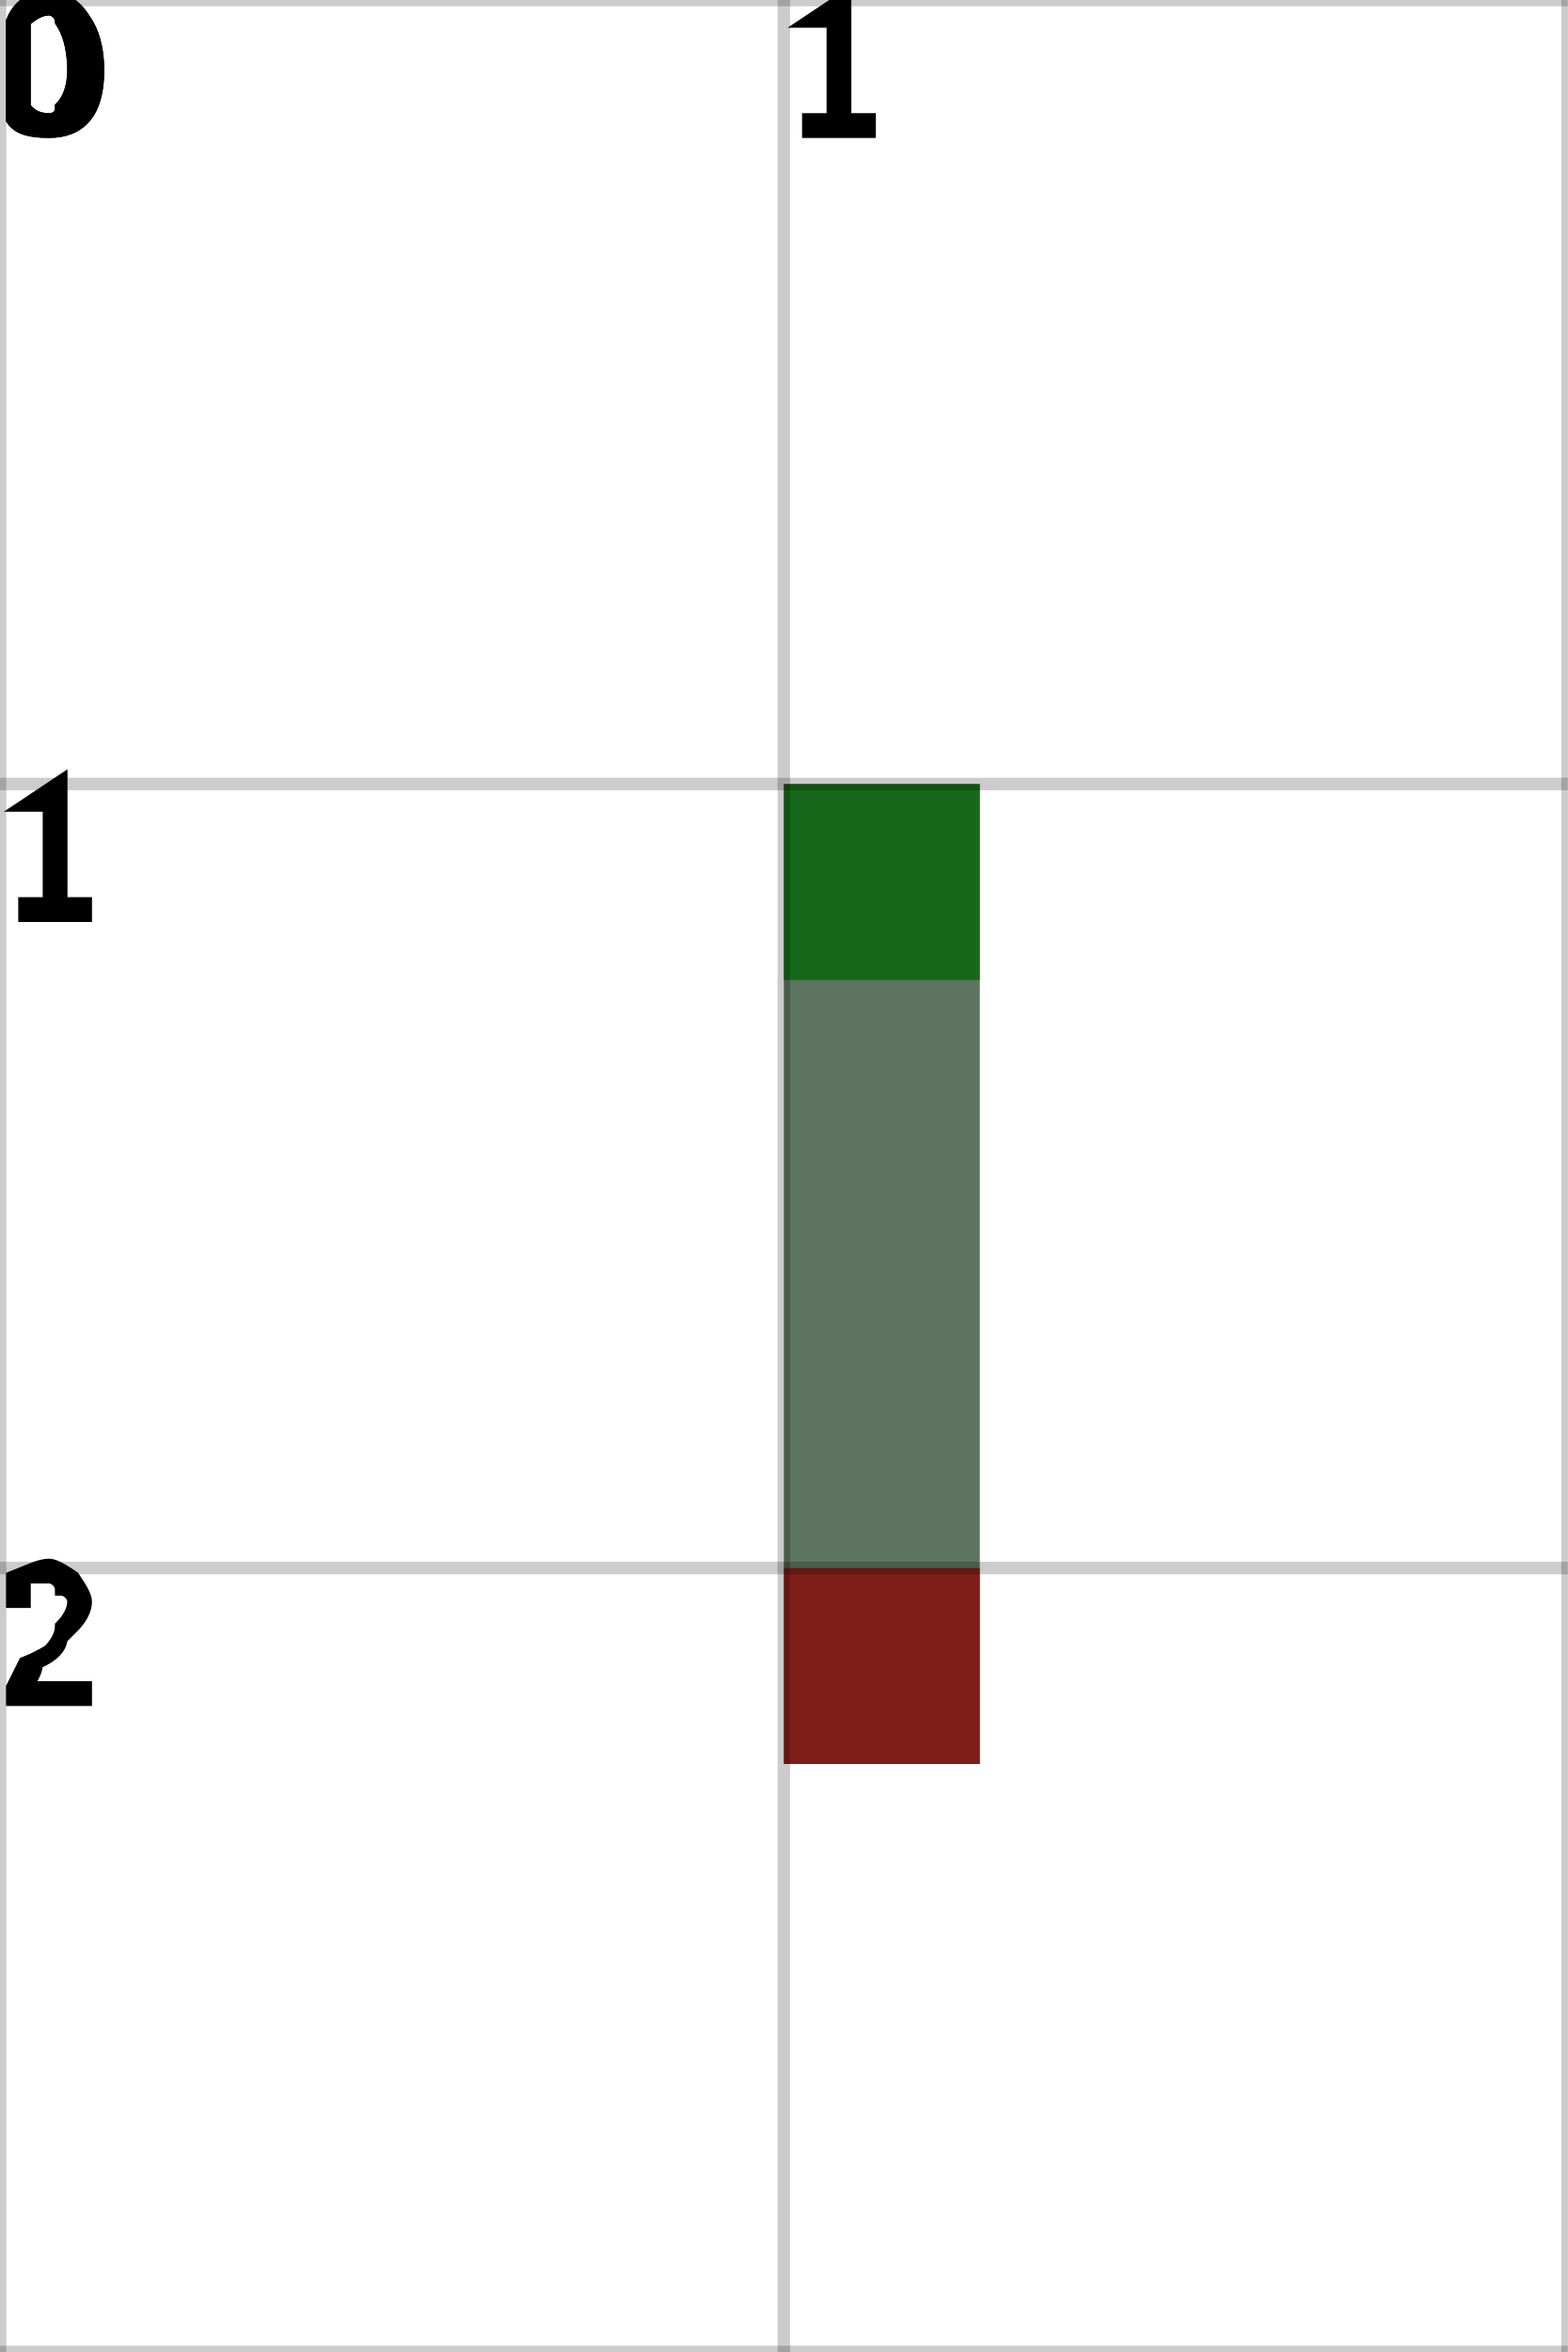
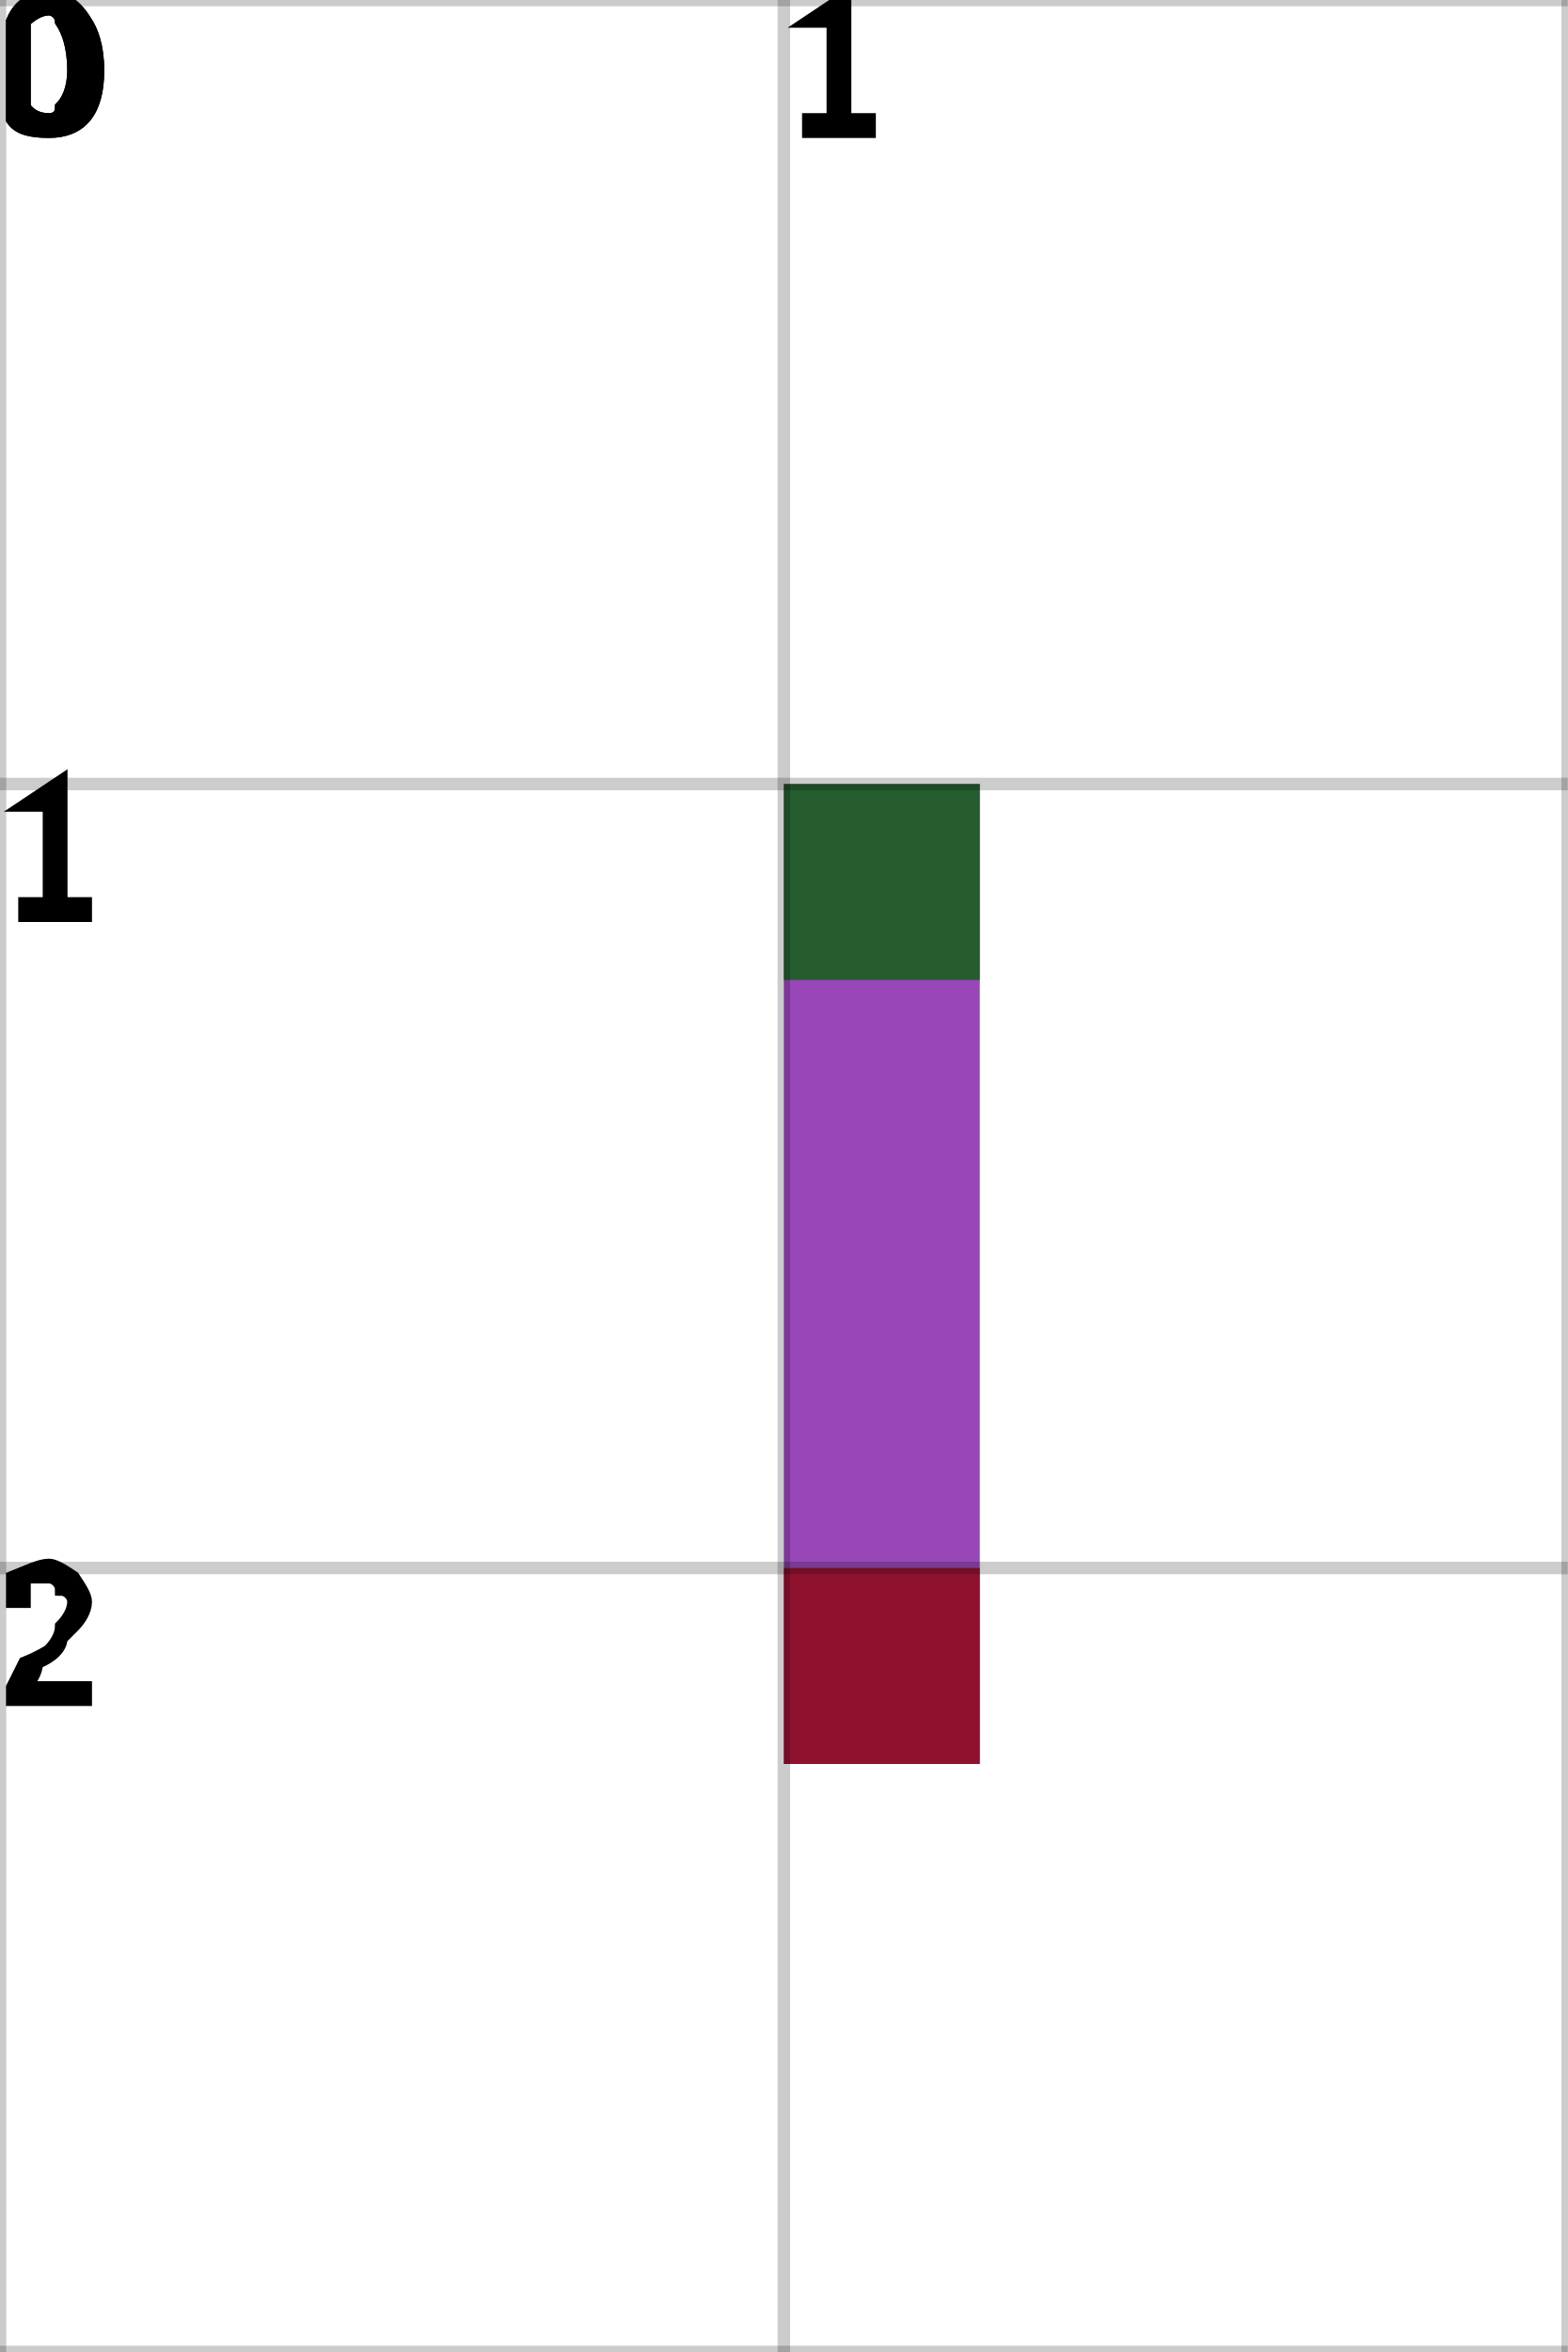
<svg xmlns="http://www.w3.org/2000/svg" height="100%" viewBox="0 0 2 3" width="100%" background-color="none">
-   <path d="M 1.25 1 L 1 1 L 1 2.25 L 1.25 2.25 Z" fill="#26462B" opacity="0.75" stroke="transparent" stroke-width="0.5" />
+   <path d="M 1.25 1 L 1 1 L 1 2.25 L 1.25 2.25 Z" fill="#7509A0" opacity="0.75" stroke="transparent" stroke-width="0.5" />
  <rect fill="darkGreen" height="0.25" opacity="0.75" stroke="transparent" stroke-width="0.5" width="0.25" x="1" y="1" />
  <rect fill="darkRed" height="0.25" opacity="0.75" stroke="transparent" stroke-width="0.5" width="0.25" x="1" y="2" />
  <line dominant-baseline="hanging" fill="transparent" font-size="0.25" opacity="0.2" stroke="black" stroke-width="0.016" text-anchor="start" x1="0" x2="0" y1="0" y2="3" />
  <text dominant-baseline="hanging" fill="black" font-size="0.25" opacity="1" stroke="black" stroke-width="0.016" text-anchor="start" x="0" y="0">0</text>
  <line dominant-baseline="hanging" fill="transparent" font-size="0.25" opacity="0.2" stroke="black" stroke-width="0.016" text-anchor="start" x1="1" x2="1" y1="0" y2="3" />
  <text dominant-baseline="hanging" fill="black" font-size="0.25" opacity="1" stroke="black" stroke-width="0.016" text-anchor="start" x="1" y="0">1</text>
  <line dominant-baseline="hanging" fill="transparent" font-size="0.25" opacity="0.2" stroke="black" stroke-width="0.016" text-anchor="start" x1="2" x2="2" y1="0" y2="3" />
  <line dominant-baseline="hanging" fill="transparent" font-size="0.25" opacity="0.2" stroke="black" stroke-width="0.016" text-anchor="start" x1="0" x2="2" y1="0" y2="0" />
  <text dominant-baseline="hanging" fill="black" font-size="0.25" opacity="1" stroke="black" stroke-width="0.016" text-anchor="start" x="0" y="0">0</text>
  <line dominant-baseline="hanging" fill="transparent" font-size="0.25" opacity="0.2" stroke="black" stroke-width="0.016" text-anchor="start" x1="0" x2="2" y1="1" y2="1" />
  <text dominant-baseline="hanging" fill="black" font-size="0.25" opacity="1" stroke="black" stroke-width="0.016" text-anchor="start" x="0" y="1">1</text>
  <line dominant-baseline="hanging" fill="transparent" font-size="0.25" opacity="0.2" stroke="black" stroke-width="0.016" text-anchor="start" x1="0" x2="2" y1="2" y2="2" />
  <text dominant-baseline="hanging" fill="black" font-size="0.25" opacity="1" stroke="black" stroke-width="0.016" text-anchor="start" x="0" y="2">2</text>
  <line dominant-baseline="hanging" fill="transparent" font-size="0.25" opacity="0.2" stroke="black" stroke-width="0.016" text-anchor="start" x1="0" x2="2" y1="3" y2="3" />
</svg>
